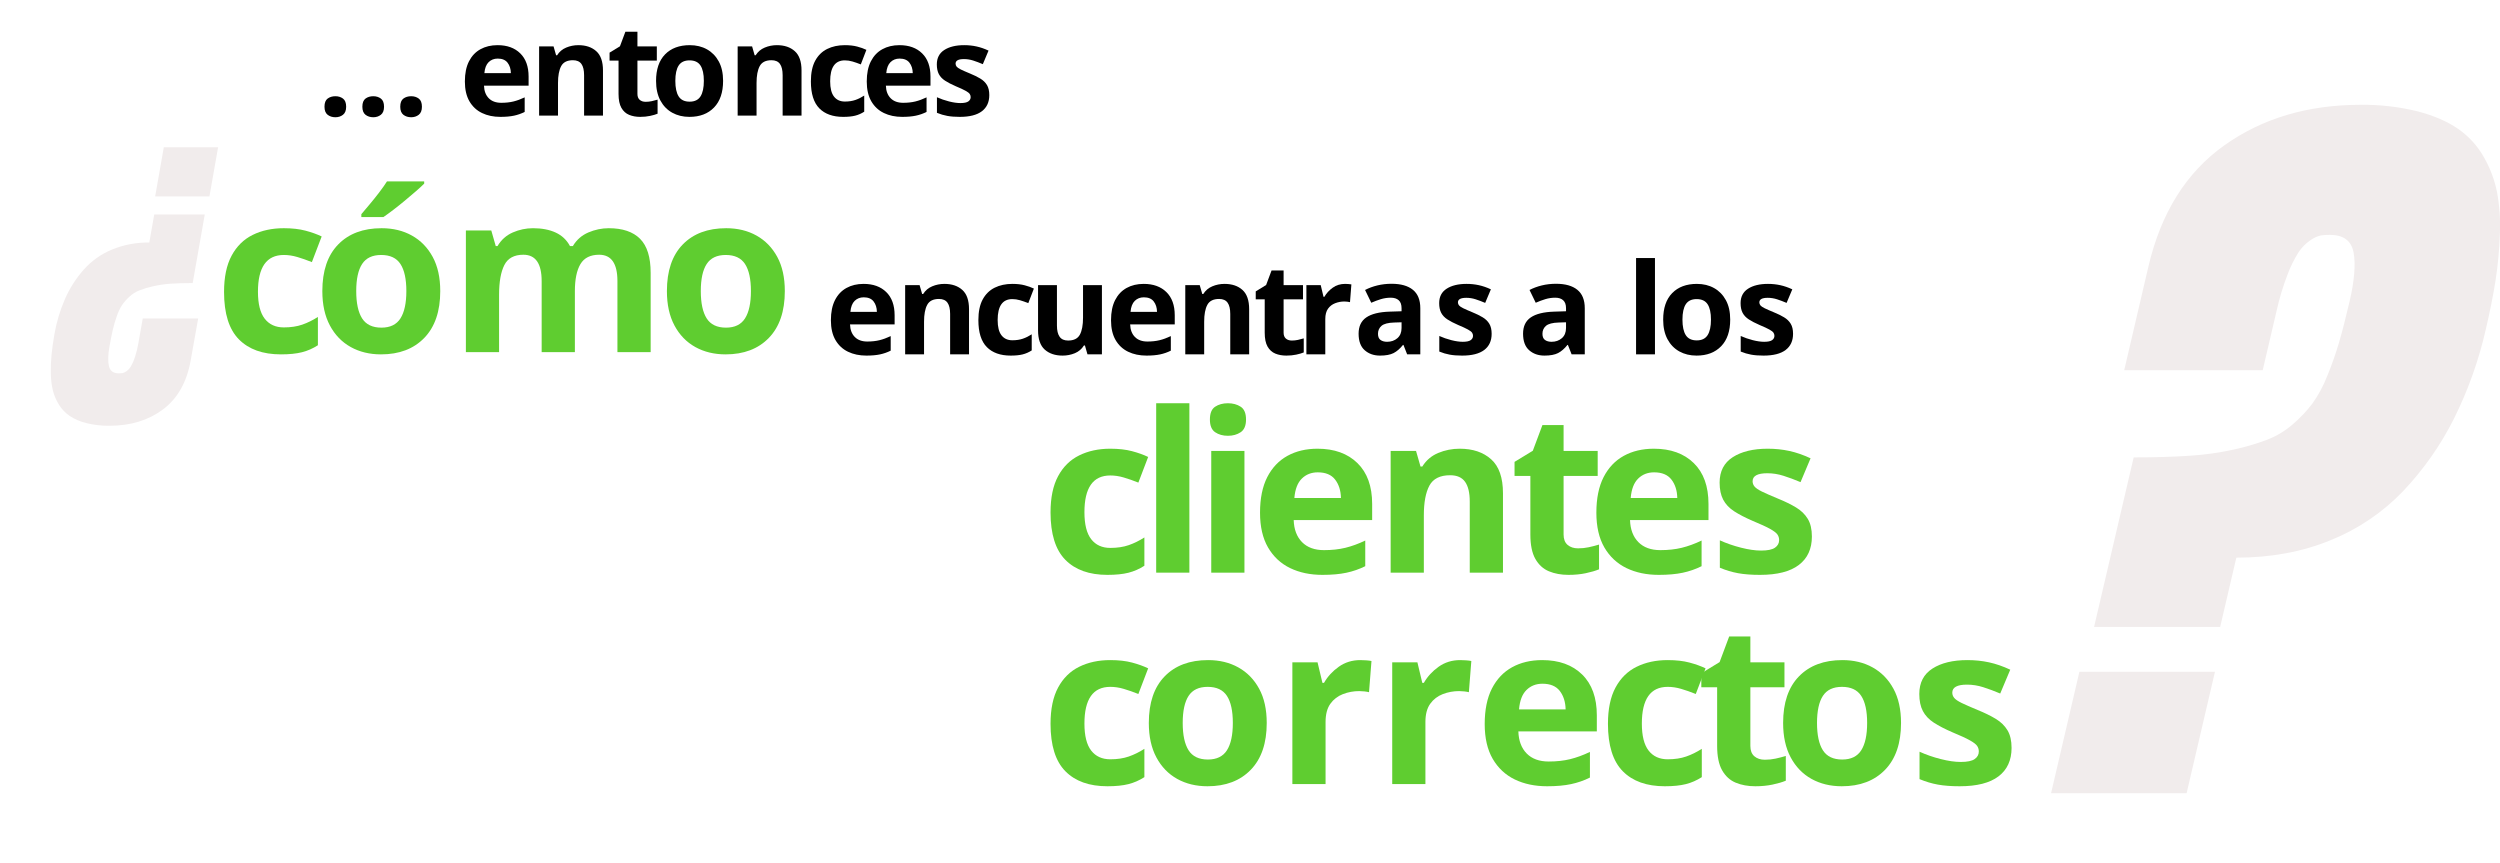
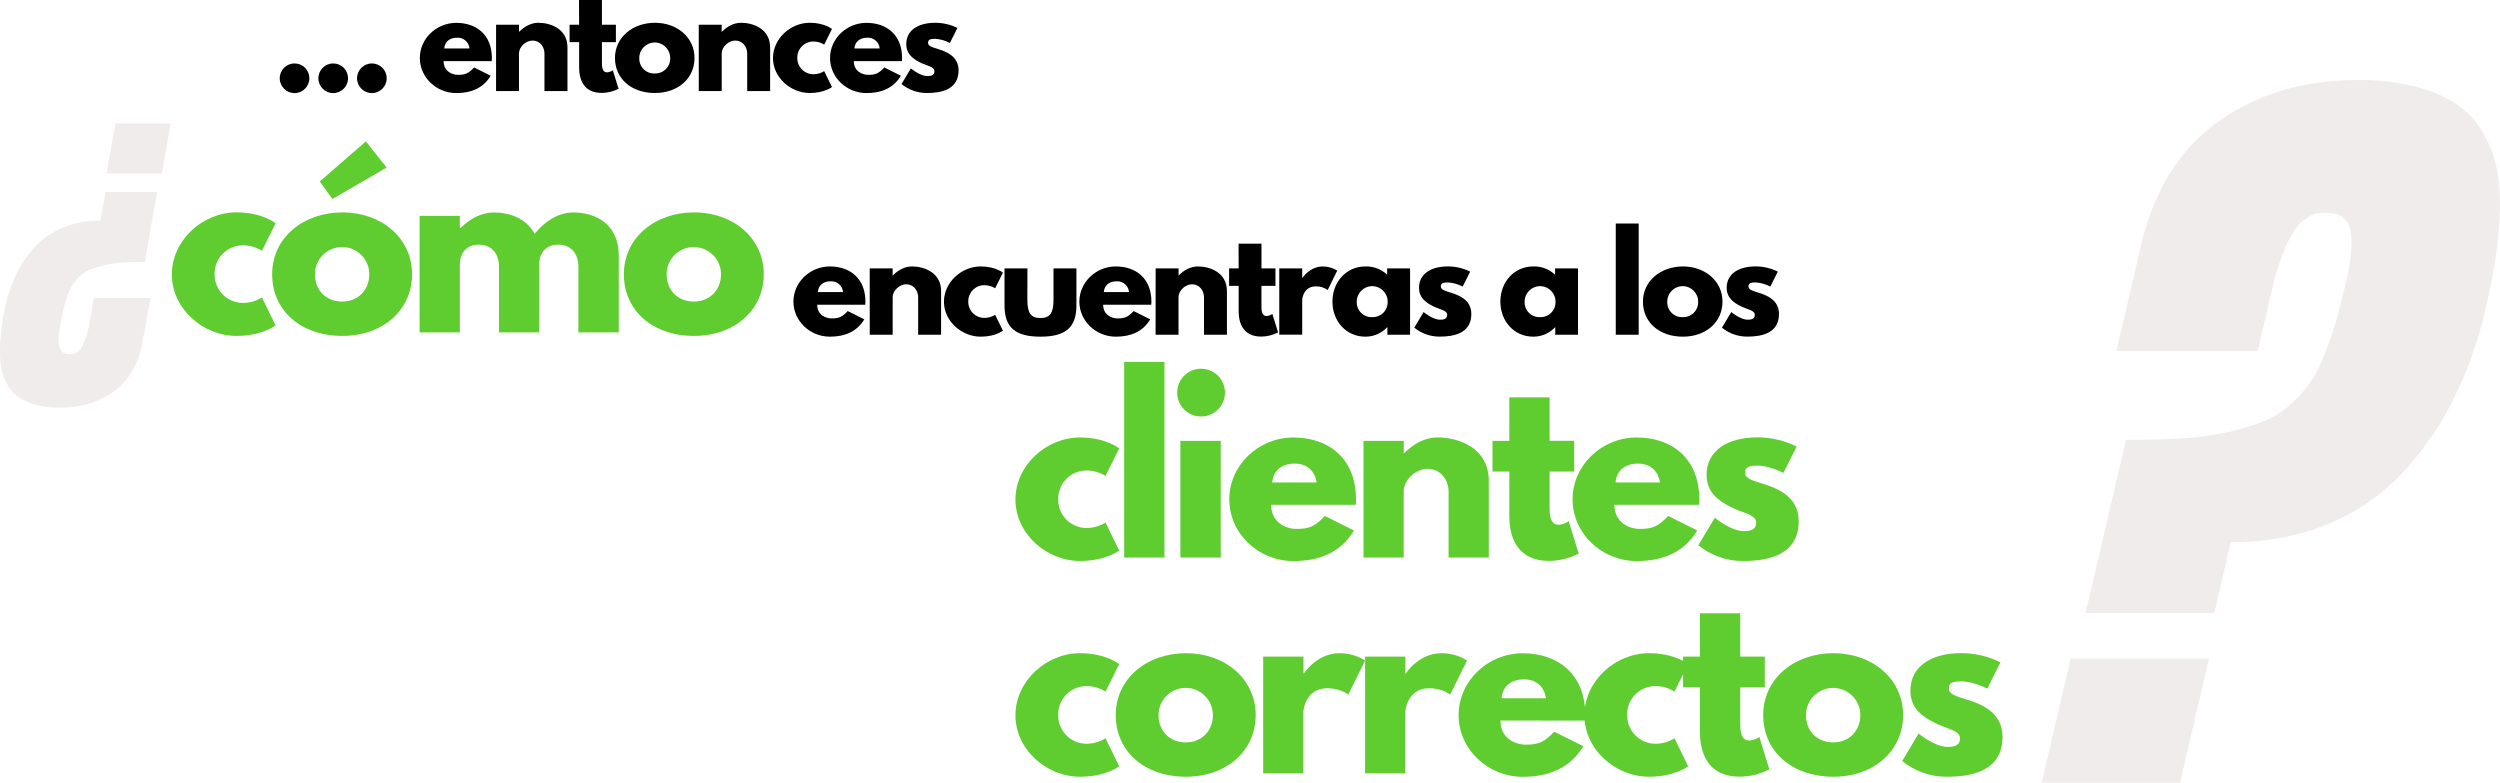
- <svg xmlns="http://www.w3.org/2000/svg" width="1335.72" height="460.7" viewBox="0 0 1335.72 460.7">
+ <svg xmlns="http://www.w3.org/2000/svg" width="1308.62" height="409.7" viewBox="0 0 1308.62 409.7">
  <defs>
-     <style>.cls-1{fill:#f1ecec;}.cls-2{font-size:67.7px;}.cls-2,.cls-3{font-family:LeagueSpartan-Bold, League Spartan;font-weight:700;}.cls-3{font-size:119.09px;fill:#5fcd30;}</style>
+     <style>.cls-1{fill:#f1ecec;}.cls-2{isolation:isolate;}.cls-3{fill:#5fcd30;}</style>
  </defs>
  <g id="Capa_2" data-name="Capa 2">
    <g id="Capa_1-2" data-name="Capa 1">
-       <path class="cls-1" d="M58.53,227.48a48.81,48.81,0,0,1-12.34-1.41,28.61,28.61,0,0,1-8.88-3.79,19.93,19.93,0,0,1-5.78-6,27.09,27.09,0,0,1-3.27-7.62,41.41,41.41,0,0,1-1.1-9.12,82,82,0,0,1,.37-9.91Q28,184.85,29,179a82.1,82.1,0,0,1,5.77-19.38,60.65,60.65,0,0,1,10-15.6,41.22,41.22,0,0,1,15-10.66,50.53,50.53,0,0,1,20-3.78l2.64-15h27l-6.46,36.65q-6.72,0-11.88.35A60.86,60.86,0,0,0,81.58,153a50.53,50.53,0,0,0-7.14,2.16,17.13,17.13,0,0,0-5.33,3.39,26.5,26.5,0,0,0-3.9,4.45,26.09,26.09,0,0,0-2.83,6,68.4,68.4,0,0,0-2.12,7.22q-.82,3.52-1.77,8.9-1.18,6.69-.28,10.52t5.27,3.84a13.91,13.91,0,0,0,2-.13,6.09,6.09,0,0,0,2.17-1.06A8.59,8.59,0,0,0,70,195.63a24.18,24.18,0,0,0,2.11-4.84A53.14,53.14,0,0,0,74,183l2.27-12.86h29.62l-4,22.38q-3.08,17.43-14.78,26.2T58.53,227.48Zm58-148.79-4.63,26.25h-29l4.62-26.25Z" />
-       <text />
-       <text class="cls-2" transform="translate(169.51 61.77)">.</text>
-       <text class="cls-2" transform="translate(189.75 61.77)">.</text>
-       <text class="cls-2" transform="translate(209.99 61.77)">.</text>
-       <text class="cls-2" transform="translate(230.23 61.77)"> </text>
-       <text class="cls-2" transform="translate(245.33 61.77)">e</text>
-       <text class="cls-2" transform="translate(282.76 61.77)">n</text>
-       <text class="cls-2" transform="translate(324.12 61.77)">t</text>
-       <text class="cls-2" transform="translate(347.48 61.77)">o</text>
-       <text class="cls-2" transform="translate(388.84 61.77)">n</text>
-       <text class="cls-2" transform="translate(430.2 61.77)">c</text>
-       <text class="cls-2" transform="translate(460.05 61.77)">e</text>
-       <text class="cls-2" transform="translate(497.49 61.77)">s</text>
-       <text class="cls-3" transform="translate(114.35 188.15)">c</text>
-       <text class="cls-3" transform="translate(166.86 188.15)">ó</text>
-       <text class="cls-3" transform="translate(239.62 188.15)">m</text>
-       <text class="cls-3" transform="translate(350.96 188.15)">o</text>
-       <text class="cls-2" transform="translate(440.89 189.32)">e</text>
-       <text class="cls-2" transform="translate(478.33 189.32)">n</text>
-       <text class="cls-2" transform="translate(519.69 189.32)">c</text>
-       <text class="cls-2" transform="translate(549.54 189.32)">u</text>
-       <text class="cls-2" transform="translate(590.56 189.32)">e</text>
-       <text class="cls-2" transform="translate(628 189.32)">n</text>
-       <text class="cls-2" transform="translate(669.36 189.32)">t</text>
-       <text class="cls-2" transform="translate(692.71 189.32)">r</text>
-       <text class="cls-2" transform="translate(723.04 189.32)">a</text>
-       <text class="cls-2" transform="translate(765.89 189.32)">s</text>
-       <text class="cls-2" transform="translate(795.81 189.32)"> </text>
-       <text class="cls-2" transform="translate(810.91 189.32)">a</text>
-       <text class="cls-2" transform="translate(853.76 189.32)"> </text>
-       <text class="cls-2" transform="translate(868.85 189.32)">l</text>
-       <text class="cls-2" transform="translate(885.57 189.32)">o</text>
-       <text class="cls-2" transform="translate(926.93 189.32)">s</text>
-       <path class="cls-1" d="M1095.86,423.81,1111,358.92h72.43l-15.15,64.89ZM1261,56a121.27,121.27,0,0,1,30.65,3.48q13.24,3.49,21.68,9.37A45.49,45.49,0,0,1,1327,83.78a62.49,62.49,0,0,1,7.13,18.84,98.39,98.39,0,0,1,1.52,22.54,206.84,206.84,0,0,1-2.28,24.5q-1.84,11.76-5.19,26.13a213,213,0,0,1-17.06,47.9,161.65,161.65,0,0,1-27,38.55,111.12,111.12,0,0,1-38.83,26.35q-22.72,9.36-50.44,9.36l-8.64,37h-67.37L1140,244.38q16.79,0,29.74-.87a153,153,0,0,0,23.52-3.27,128.79,128.79,0,0,0,18.14-5.33,46.29,46.29,0,0,0,13.8-8.39,70.79,70.79,0,0,0,10.35-11,68.17,68.17,0,0,0,7.89-14.7,181.61,181.61,0,0,0,6.29-17.86q2.54-8.7,5.64-22,3.86-16.54,2.13-26t-12.66-9.47a32.26,32.26,0,0,0-4.93.32,15.65,15.65,0,0,0-5.57,2.61,23,23,0,0,0-6.23,6.32,64,64,0,0,0-5.93,12,135.22,135.22,0,0,0-5.81,19.27l-7.43,31.79h-74l12.91-55.31q10.07-43.11,40.51-64.78T1261,56Z" />
-       <text class="cls-3" transform="translate(555.93 305.96)">c</text>
-       <text class="cls-3" transform="translate(608.44 305.96)">l</text>
-       <text class="cls-3" transform="translate(637.86 305.96)">i</text>
-       <text class="cls-3" transform="translate(667.86 305.96)">e</text>
-       <text class="cls-3" transform="translate(733.71 305.96)">n</text>
-       <text class="cls-3" transform="translate(806.47 305.96)">t</text>
-       <text class="cls-3" transform="translate(847.56 305.96)">e</text>
-       <text class="cls-3" transform="translate(913.41 305.96)">s</text>
-       <text class="cls-3" transform="translate(555.93 418.9)">c</text>
-       <text class="cls-3" transform="translate(608.44 418.9)">o</text>
-       <text class="cls-3" transform="translate(681.2 418.9)">r</text>
-       <text class="cls-3" transform="translate(734.55 418.9)">r</text>
-       <text class="cls-3" transform="translate(787.9 418.9)">e</text>
-       <text class="cls-3" transform="translate(853.75 418.9)">c</text>
-       <text class="cls-3" transform="translate(906.26 418.9)">t</text>
-       <text class="cls-3" transform="translate(947.34 418.9)">o</text>
-       <text class="cls-3" transform="translate(1020.1 418.9)">s</text>
+       <path class="cls-1" d="M31.39,213.37A48.45,48.45,0,0,1,19.05,212a28.61,28.61,0,0,1-8.88-3.79,19.81,19.81,0,0,1-5.78-6,27,27,0,0,1-3.27-7.62A41.81,41.81,0,0,1,0,185.43a84.19,84.19,0,0,1,.37-9.91q.48-4.77,1.47-10.63a82.51,82.51,0,0,1,5.77-19.38,60.94,60.94,0,0,1,10-15.6,41.2,41.2,0,0,1,15-10.66,50.6,50.6,0,0,1,20-3.78l2.64-15h27l-6.46,36.65q-6.72,0-11.88.35a62.1,62.1,0,0,0-9.49,1.42,52.41,52.41,0,0,0-7.14,2.16A17.15,17.15,0,0,0,42,144.44a27.05,27.05,0,0,0-3.9,4.45,26.55,26.55,0,0,0-2.83,6,70.17,70.17,0,0,0-2.12,7.22q-.81,3.52-1.77,8.9-1.17,6.69-.28,10.52t5.27,3.84a13.35,13.35,0,0,0,2-.13,5.86,5.86,0,0,0,2.17-1.06,8.56,8.56,0,0,0,2.35-2.66A23.66,23.66,0,0,0,45,176.68a52,52,0,0,0,1.89-7.79L49.13,156H78.75l-4,22.38Q71.68,195.84,60,204.61T31.39,213.37Zm58-148.79L84.76,90.83h-29l4.62-26.25Z" />
+       <g class="cls-2">
+         <path d="M161.94,41a7.76,7.76,0,1,1-7.79-7.79A7.73,7.73,0,0,1,161.94,41Z" />
+       </g>
+       <g class="cls-2">
+         <path d="M182.18,41a7.76,7.76,0,1,1-7.79-7.79A7.73,7.73,0,0,1,182.18,41Z" />
+       </g>
+       <g class="cls-2">
+         <path d="M202.42,41a7.76,7.76,0,1,1-7.79-7.79A7.73,7.73,0,0,1,202.42,41Z" />
+       </g>
+       <g class="cls-2">
+         <path d="M232.21,32c0,5.34,4.47,7.17,7.51,7.17,3.86,0,5.55-.74,8.46-3.86l8.67,4.34c-3.93,6.56-10.29,9.07-18,9.07-10.49,0-19.09-8.26-19.09-18.35s8.6-18.41,19.09-18.41,18.62,6.22,18.62,18.41a12.24,12.24,0,0,1-.07,1.63Zm13.54-6.64a6.17,6.17,0,0,0-6.57-5.62c-4.13,0-6.43,2.44-6.63,5.62Z" />
+       </g>
+       <g class="cls-2">
+         <path d="M259.68,12.93h12v3.66h.13c2.71-2.71,6.16-4.67,10-4.67,6.36,0,15.23,3.18,15.23,12.86V47.66H285V28c0-3.45-2.37-6.77-6.23-6.77-3.59,0-7.11,3.32-7.11,6.77V47.66h-12Z" />
+       </g>
+       <g class="cls-2">
+         <path d="M303.08,0h12V12.93h7.31v9.14h-7.31v11c0,3.25.81,4.8,2.71,4.8a5.71,5.71,0,0,0,3-1.08l3,9.68a19.76,19.76,0,0,1-8.8,2.17c-9.54,0-11.84-7.11-11.84-13.27V22.07h-5V12.93h5Z" />
+       </g>
+       <g class="cls-2">
+         <path d="M342.82,11.92c11.51,0,20.72,7.58,20.72,18.41s-8.74,18.35-20.72,18.35c-12.53,0-20.92-7.65-20.92-18.35S331.11,11.92,342.82,11.92Zm-.07,26.54a7.81,7.81,0,0,0,8.06-8.13,8.09,8.09,0,1,0-16.18,0A7.75,7.75,0,0,0,342.75,38.46Z" />
+       </g>
+       <g class="cls-2">
+         <path d="M365.76,12.93h12v3.66h.13c2.71-2.71,6.16-4.67,10-4.67,6.36,0,15.23,3.18,15.23,12.86V47.66h-12V28c0-3.45-2.37-6.77-6.23-6.77-3.59,0-7.11,3.32-7.11,6.77V47.66h-12Z" />
+       </g>
+       <g class="cls-2">
+         <path d="M417.35,30.26a8.41,8.41,0,0,0,8.26,8.6,10.57,10.57,0,0,0,5.82-1.62l4.06,8.32s-3.92,3.12-11.64,3.12c-10,0-19.23-8.13-19.23-18.28s9.14-18.48,19.23-18.48c7.72,0,11.64,3.25,11.64,3.25l-4.06,8.19a10.52,10.52,0,0,0-5.82-1.63A8.39,8.39,0,0,0,417.35,30.26Z" />
+       </g>
+       <g class="cls-2">
+         <path d="M446.93,32c0,5.34,4.46,7.17,7.51,7.17,3.86,0,5.55-.74,8.46-3.86l8.67,4.34c-3.93,6.56-10.29,9.07-18,9.07-10.49,0-19.09-8.26-19.09-18.35s8.6-18.41,19.09-18.41,18.62,6.22,18.62,18.41a12.24,12.24,0,0,1-.07,1.63Zm13.54-6.64a6.17,6.17,0,0,0-6.57-5.62c-4.13,0-6.43,2.44-6.64,5.62Z" />
+       </g>
+       <g class="cls-2">
+         <path d="M501.16,14.62l-3.93,7.86a19.52,19.52,0,0,0-7.72-2.17c-2.64,0-3.72.48-3.72,2.1,0,1.83,2.44,2.37,5.41,3.32,4.61,1.42,10.57,4,10.57,11.1,0,10.22-9.35,11.85-16.46,11.85A20.78,20.78,0,0,1,471.91,44l4.87-8.19s4.74,4,8.6,4c1.69,0,3.73-.2,3.73-2.51,0-2.5-3.8-2.7-7.72-4.73-3.52-1.83-7-4.27-7-9.48,0-7.11,6-11.17,15.16-11.17A26.63,26.63,0,0,1,501.16,14.62Z" />
+       </g>
+       <g class="cls-2">
+         <path class="cls-3" d="M112.34,143.44a14.8,14.8,0,0,0,14.53,15.12,18.58,18.58,0,0,0,10.24-2.86l7.15,14.65s-6.91,5.48-20.49,5.48c-17.62,0-33.82-14.29-33.82-32.16s16.08-32.51,33.82-32.51c13.58,0,20.49,5.72,20.49,5.72l-7.15,14.41a18.58,18.58,0,0,0-10.24-2.86A14.77,14.77,0,0,0,112.34,143.44Z" />
+       </g>
+       <g class="cls-2">
+         <path class="cls-3" d="M142.46,143.55c0-19.05,16.2-32.39,36.8-32.39,20.25,0,36.44,13.34,36.44,32.39,0,18.82-15.36,32.28-36.44,32.28C157.23,175.83,142.46,162.37,142.46,143.55Zm22.39,0c0,8.34,5.72,14.3,14.29,14.3,8.22,0,14.17-6,14.17-14.3a14.23,14.23,0,1,0-28.46,0ZM167.35,95l6.67,9.17L202.37,87.7,191.53,74Z" />
+       </g>
+       <g class="cls-2">
+         <path class="cls-3" d="M219.63,113h21.08v6.43H241c4.76-4.77,10.83-8.22,17.5-8.22,8.1,0,17,3,21.32,11.2,6.43-7.75,13.58-11.2,20.25-11.2,11.19,0,23.82,5.6,23.82,22.63V174H302.76V139.51c0-6.08-3.22-11.44-10.72-11.44-6.67,0-9.53,4.89-9.77,9.53V174H261.19V139.51c0-6.08-3.21-11.44-10.72-11.44-7,0-9.76,5.36-9.76,10.24V174H219.63Z" />
+       </g>
+       <g class="cls-2">
+         <path class="cls-3" d="M363.36,111.16c20.25,0,36.44,13.34,36.44,32.39,0,18.82-15.36,32.28-36.44,32.28-22,0-36.8-13.46-36.8-32.28C326.56,124.5,342.76,111.16,363.36,111.16Zm-.12,46.69c8.22,0,14.17-6,14.17-14.3a14.23,14.23,0,1,0-28.46,0C349,151.89,354.67,157.85,363.24,157.85Z" />
+       </g>
+       <g class="cls-2">
+         <path d="M427.77,159.51c0,5.34,4.47,7.17,7.51,7.17,3.86,0,5.55-.74,8.46-3.86l8.67,4.34c-3.93,6.56-10.29,9.07-18,9.07-10.49,0-19.09-8.26-19.09-18.35s8.6-18.41,19.09-18.41S453,145.69,453,157.88a12.24,12.24,0,0,1-.07,1.63Zm13.54-6.64a6.17,6.17,0,0,0-6.57-5.62c-4.13,0-6.43,2.44-6.63,5.62Z" />
+       </g>
+       <g class="cls-2">
+         <path d="M455.25,140.48h12v3.66h.13c2.71-2.71,6.16-4.67,10-4.67,6.36,0,15.23,3.18,15.23,12.86v22.88h-12V155.58c0-3.45-2.37-6.77-6.23-6.77-3.59,0-7.11,3.32-7.11,6.77v19.63h-12Z" />
+       </g>
+       <g class="cls-2">
+         <path d="M506.84,157.81a8.41,8.41,0,0,0,8.26,8.6,10.57,10.57,0,0,0,5.82-1.62l4.06,8.32s-3.93,3.12-11.64,3.12c-10,0-19.23-8.13-19.23-18.28s9.14-18.48,19.23-18.48c7.71,0,11.64,3.24,11.64,3.24l-4.06,8.2a10.52,10.52,0,0,0-5.82-1.63A8.39,8.39,0,0,0,506.84,157.81Z" />
+       </g>
+       <g class="cls-2">
+         <path d="M537.77,157c0,6.84,1.83,9.48,6.84,9.48s6.84-2.64,6.84-9.48V140.48h12v19.43c0,11.65-5.82,16.32-18.82,16.32s-18.82-4.67-18.82-16.32V140.48h12Z" />
+       </g>
+       <g class="cls-2">
+         <path d="M577.44,159.51c0,5.34,4.47,7.17,7.51,7.17,3.86,0,5.55-.74,8.46-3.86l8.67,4.34c-3.93,6.56-10.29,9.07-18,9.07-10.49,0-19.09-8.26-19.09-18.35s8.6-18.41,19.09-18.41,18.62,6.22,18.62,18.41a12.24,12.24,0,0,1-.07,1.63ZM591,152.87a6.17,6.17,0,0,0-6.57-5.62c-4.13,0-6.43,2.44-6.63,5.62Z" />
+       </g>
+       <g class="cls-2">
+         <path d="M604.92,140.48h12v3.66H617c2.71-2.71,6.16-4.67,10-4.67,6.36,0,15.23,3.18,15.23,12.86v22.88h-12V155.58c0-3.45-2.37-6.77-6.23-6.77-3.59,0-7.11,3.32-7.11,6.77v19.63h-12Z" />
+       </g>
+       <g class="cls-2">
+         <path d="M648.32,127.55h12v12.93h7.31v9.14H660.3v11c0,3.25.81,4.8,2.71,4.8a5.71,5.71,0,0,0,3-1.08l3,9.68a19.76,19.76,0,0,1-8.8,2.17c-9.54,0-11.84-7.11-11.84-13.27V149.62h-5v-9.14h5Z" />
+       </g>
+       <g class="cls-2">
+         <path d="M669.63,140.48h12v5h.13s3.79-6,10.63-6a14.45,14.45,0,0,1,7.59,2.16l-5,10.16a10.12,10.12,0,0,0-6.23-1.9c-6.23,0-7.11,6.16-7.11,7v18.28h-12Z" />
+       </g>
+       <g class="cls-2">
+         <path d="M714.72,139.47a15.79,15.79,0,0,1,11.38,4.33v-3.32h12v34.73H726.23v-3.92h-.13a15.4,15.4,0,0,1-11.38,4.94c-10.15,0-17.26-8.19-17.26-18.35S704.57,139.47,714.72,139.47ZM718.31,166a7.81,7.81,0,0,0,8.06-8.12,8.09,8.09,0,1,0-16.18,0A7.74,7.74,0,0,0,718.31,166Z" />
+       </g>
+       <g class="cls-2">
+         <path d="M769.56,142.17,765.63,150a19.52,19.52,0,0,0-7.72-2.17c-2.64,0-3.72.47-3.72,2.1,0,1.83,2.44,2.37,5.41,3.32,4.61,1.42,10.57,4,10.57,11.1,0,10.22-9.35,11.85-16.46,11.85a20.78,20.78,0,0,1-13.4-4.67l4.87-8.19s4.74,4,8.6,4c1.69,0,3.73-.2,3.73-2.51,0-2.5-3.8-2.7-7.72-4.73-3.52-1.83-7-4.27-7-9.48,0-7.11,6-11.17,15.16-11.17A26.63,26.63,0,0,1,769.56,142.17Z" />
+       </g>
+       <g class="cls-2">
+         <path d="M802.59,139.47A15.79,15.79,0,0,1,814,143.8v-3.32h12v34.73H814.1v-3.92H814a15.4,15.4,0,0,1-11.38,4.94c-10.15,0-17.26-8.19-17.26-18.35S792.44,139.47,802.59,139.47ZM806.18,166a7.81,7.81,0,0,0,8.06-8.12,8.09,8.09,0,1,0-16.18,0A7.74,7.74,0,0,0,806.18,166Z" />
+       </g>
+       <g class="cls-2">
+         <path d="M845.77,117h12v58.22h-12Z" />
+       </g>
+       <g class="cls-2">
+         <path d="M880.91,139.47c11.51,0,20.72,7.58,20.72,18.41s-8.74,18.35-20.72,18.35c-12.53,0-20.92-7.65-20.92-18.35S869.2,139.47,880.91,139.47ZM880.84,166a7.81,7.81,0,0,0,8.06-8.12,8.09,8.09,0,1,0-16.18,0A7.74,7.74,0,0,0,880.84,166Z" />
+       </g>
+       <g class="cls-2">
+         <path d="M930.6,142.17,926.67,150a19.52,19.52,0,0,0-7.72-2.17c-2.64,0-3.72.47-3.72,2.1,0,1.83,2.44,2.37,5.41,3.32,4.61,1.42,10.57,4,10.57,11.1,0,10.22-9.35,11.85-16.46,11.85a20.78,20.78,0,0,1-13.4-4.67l4.87-8.19s4.74,4,8.6,4c1.69,0,3.73-.2,3.73-2.51,0-2.5-3.8-2.7-7.72-4.73-3.52-1.83-7-4.27-7-9.48,0-7.11,6-11.17,15.16-11.17A26.58,26.58,0,0,1,930.6,142.17Z" />
+       </g>
+       <path class="cls-1" d="M1068.72,409.7l15.14-64.89h72.43l-15.15,64.89ZM1233.86,41.89a121.17,121.17,0,0,1,30.65,3.48q13.24,3.5,21.68,9.37a45.55,45.55,0,0,1,13.67,14.93A62.54,62.54,0,0,1,1307,88.51a98.46,98.46,0,0,1,1.52,22.54,205.06,205.06,0,0,1-2.28,24.5q-1.83,11.76-5.19,26.13a212.81,212.81,0,0,1-17.06,47.9,161.58,161.58,0,0,1-27,38.55,111.11,111.11,0,0,1-38.83,26.35q-22.71,9.36-50.44,9.36l-8.64,37H1091.7l21.16-90.57q16.8,0,29.74-.87a152.82,152.82,0,0,0,23.52-3.27,128.69,128.69,0,0,0,18.14-5.33,46,46,0,0,0,13.8-8.39,70.48,70.48,0,0,0,10.35-11,68.24,68.24,0,0,0,7.89-14.7,179.23,179.23,0,0,0,6.29-17.86q2.55-8.7,5.64-22,3.87-16.53,2.13-26t-12.66-9.47a32.49,32.49,0,0,0-4.93.32,15.81,15.81,0,0,0-5.57,2.61,23.13,23.13,0,0,0-6.23,6.32,64.07,64.07,0,0,0-5.93,12,136.13,136.13,0,0,0-5.81,19.27l-7.43,31.79h-74l12.91-55.31q10.08-43.11,40.51-64.78T1233.86,41.89Z" />
+       <g class="cls-2">
+         <path class="cls-3" d="M553.92,261.25a14.8,14.8,0,0,0,14.53,15.12,18.58,18.58,0,0,0,10.24-2.86l7.15,14.65s-6.91,5.48-20.49,5.48c-17.62,0-33.82-14.29-33.82-32.16S547.61,229,565.35,229c13.58,0,20.49,5.72,20.49,5.72l-7.15,14.41a18.58,18.58,0,0,0-10.24-2.86A14.77,14.77,0,0,0,553.92,261.25Z" />
+       </g>
+       <g class="cls-2">
+         <path class="cls-3" d="M588.45,189.43h21.08V291.85H588.45Z" />
+       </g>
+       <g class="cls-2">
+         <path class="cls-3" d="M641.21,205.51A12.51,12.51,0,1,1,628.71,193,12.5,12.5,0,0,1,641.21,205.51Zm-23.34,86.34H639V230.76H617.87Z" />
+       </g>
+       <g class="cls-2">
+         <path class="cls-3" d="M665.37,264.22c0,9.41,7.87,12.63,13.22,12.63,6.79,0,9.77-1.31,14.89-6.79l15.25,7.62c-6.91,11.55-18.11,16-31.68,16-18.46,0-33.59-14.53-33.59-32.28S658.59,229,677.05,229s32.75,11,32.75,32.39a21.79,21.79,0,0,1-.12,2.86Zm23.82-11.67c-1-6.43-5.36-9.88-11.55-9.88-7.26,0-11.31,4.28-11.67,9.88Z" />
+       </g>
+       <g class="cls-2">
+         <path class="cls-3" d="M713.72,230.76H734.8v6.43H735c4.76-4.77,10.83-8.22,17.5-8.22,11.2,0,26.8,5.6,26.8,22.63v40.25H758.26V257.32c0-6.08-4.17-11.91-11-11.91-6.31,0-12.5,5.83-12.5,11.91v34.53H713.72Z" />
+       </g>
+       <g class="cls-2">
+         <path class="cls-3" d="M790.05,208h21.08v22.75H824v16.08H811.13v19.41c0,5.71,1.43,8.45,4.76,8.45a10,10,0,0,0,5.24-1.9l5.24,17a34.84,34.84,0,0,1-15.48,3.81c-16.79,0-20.84-12.51-20.84-23.34V246.84h-8.81V230.76h8.81Z" />
+       </g>
+       <g class="cls-2">
+         <path class="cls-3" d="M845.07,264.22c0,9.41,7.86,12.63,13.22,12.63,6.79,0,9.77-1.31,14.89-6.79l15.24,7.62c-6.9,11.55-18.1,16-31.67,16-18.46,0-33.59-14.53-33.59-32.28S838.29,229,856.75,229s32.75,11,32.75,32.39a21.79,21.79,0,0,1-.12,2.86Zm23.82-11.67c-.95-6.43-5.36-9.88-11.55-9.88-7.26,0-11.31,4.28-11.67,9.88Z" />
+       </g>
+       <g class="cls-2">
+         <path class="cls-3" d="M940.46,233.73l-6.91,13.82s-7.14-3.81-13.57-3.81c-4.65,0-6.55.83-6.55,3.69,0,3.22,4.28,4.17,9.52,5.84,8.1,2.5,18.58,7,18.58,19.53,0,18-16.43,20.84-28.94,20.84A36.54,36.54,0,0,1,889,285.42L897.59,271s8.33,7,15.12,7c3,0,6.55-.36,6.55-4.41,0-4.4-6.67-4.76-13.58-8.34-6.19-3.21-12.38-7.5-12.38-16.67,0-12.5,10.6-19.65,26.68-19.65A46.65,46.65,0,0,1,940.46,233.73Z" />
+       </g>
+       <g class="cls-2">
+         <path class="cls-3" d="M553.92,374.19a14.8,14.8,0,0,0,14.53,15.12,18.58,18.58,0,0,0,10.24-2.86l7.15,14.65s-6.91,5.48-20.49,5.48c-17.62,0-33.82-14.29-33.82-32.16s16.08-32.51,33.82-32.51c13.58,0,20.49,5.72,20.49,5.72L578.69,362a18.58,18.58,0,0,0-10.24-2.86A14.77,14.77,0,0,0,553.92,374.19Z" />
+       </g>
+       <g class="cls-2">
+         <path class="cls-3" d="M620.84,341.91c20.25,0,36.44,13.34,36.44,32.4,0,18.81-15.36,32.27-36.44,32.27-22,0-36.8-13.46-36.8-32.27C584,355.25,600.24,341.91,620.84,341.91Zm-.12,46.69c8.22,0,14.17-6,14.17-14.29a14.23,14.23,0,1,0-28.46,0C606.43,382.64,612.15,388.6,620.72,388.6Z" />
+       </g>
+       <g class="cls-2">
+         <path class="cls-3" d="M661.21,343.7h21.08v8.81h.24s6.67-10.6,18.69-10.6a25.32,25.32,0,0,1,13.34,3.81l-8.81,17.87s-3.93-3.34-11-3.34c-10.95,0-12.5,10.84-12.5,12.39v32.15H661.21Z" />
+       </g>
+       <g class="cls-2">
+         <path class="cls-3" d="M714.56,343.7h21.08v8.81h.24s6.66-10.6,18.69-10.6a25.32,25.32,0,0,1,13.34,3.81l-8.81,17.87s-3.93-3.34-11-3.34c-10.95,0-12.5,10.84-12.5,12.39v32.15H714.56Z" />
+       </g>
+       <g class="cls-2">
+         <path class="cls-3" d="M785.41,377.16c0,9.41,7.87,12.63,13.22,12.63,6.79,0,9.77-1.31,14.89-6.79l15.25,7.62c-6.91,11.55-18.11,16-31.68,16-18.46,0-33.59-14.53-33.59-32.27s15.13-32.4,33.59-32.4,32.75,11,32.75,32.4a21.71,21.71,0,0,1-.12,2.85Zm23.82-11.67c-1-6.43-5.36-9.88-11.55-9.88-7.26,0-11.31,4.29-11.67,9.88Z" />
+       </g>
+       <g class="cls-2">
+         <path class="cls-3" d="M851.74,374.19a14.8,14.8,0,0,0,14.53,15.12,18.58,18.58,0,0,0,10.24-2.86l7.15,14.65s-6.91,5.48-20.49,5.48c-17.62,0-33.82-14.29-33.82-32.16s16.08-32.51,33.82-32.51c13.58,0,20.49,5.72,20.49,5.72L876.51,362a18.58,18.58,0,0,0-10.24-2.86A14.77,14.77,0,0,0,851.74,374.19Z" />
+       </g>
+       <g class="cls-2">
+         <path class="cls-3" d="M889.84,321h21.08V343.7h12.86v16.08H910.92v19.41c0,5.71,1.43,8.45,4.76,8.45a10,10,0,0,0,5.24-1.9l5.24,17a34.84,34.84,0,0,1-15.48,3.81c-16.79,0-20.84-12.51-20.84-23.34V359.78H881V343.7h8.81Z" />
+       </g>
+       <g class="cls-2">
+         <path class="cls-3" d="M959.74,341.91c20.25,0,36.44,13.34,36.44,32.4,0,18.81-15.36,32.27-36.44,32.27-22,0-36.8-13.46-36.8-32.27C922.94,355.25,939.14,341.91,959.74,341.91Zm-.12,46.69c8.22,0,14.17-6,14.17-14.29a14.23,14.23,0,1,0-28.46,0C945.33,382.64,951.05,388.6,959.62,388.6Z" />
+       </g>
+       <g class="cls-2">
+         <path class="cls-3" d="M1047.15,346.68l-6.91,13.81s-7.14-3.81-13.57-3.81c-4.65,0-6.55.83-6.55,3.69,0,3.22,4.28,4.17,9.52,5.84,8.1,2.5,18.58,7,18.58,19.53,0,18-16.43,20.84-28.94,20.84a36.54,36.54,0,0,1-23.58-8.22l8.58-14.41s8.33,7,15.12,7c3,0,6.55-.36,6.55-4.41,0-4.4-6.67-4.76-13.58-8.34-6.19-3.21-12.38-7.5-12.38-16.67,0-12.5,10.6-19.65,26.68-19.65A46.57,46.57,0,0,1,1047.15,346.68Z" />
+       </g>
    </g>
  </g>
</svg>
